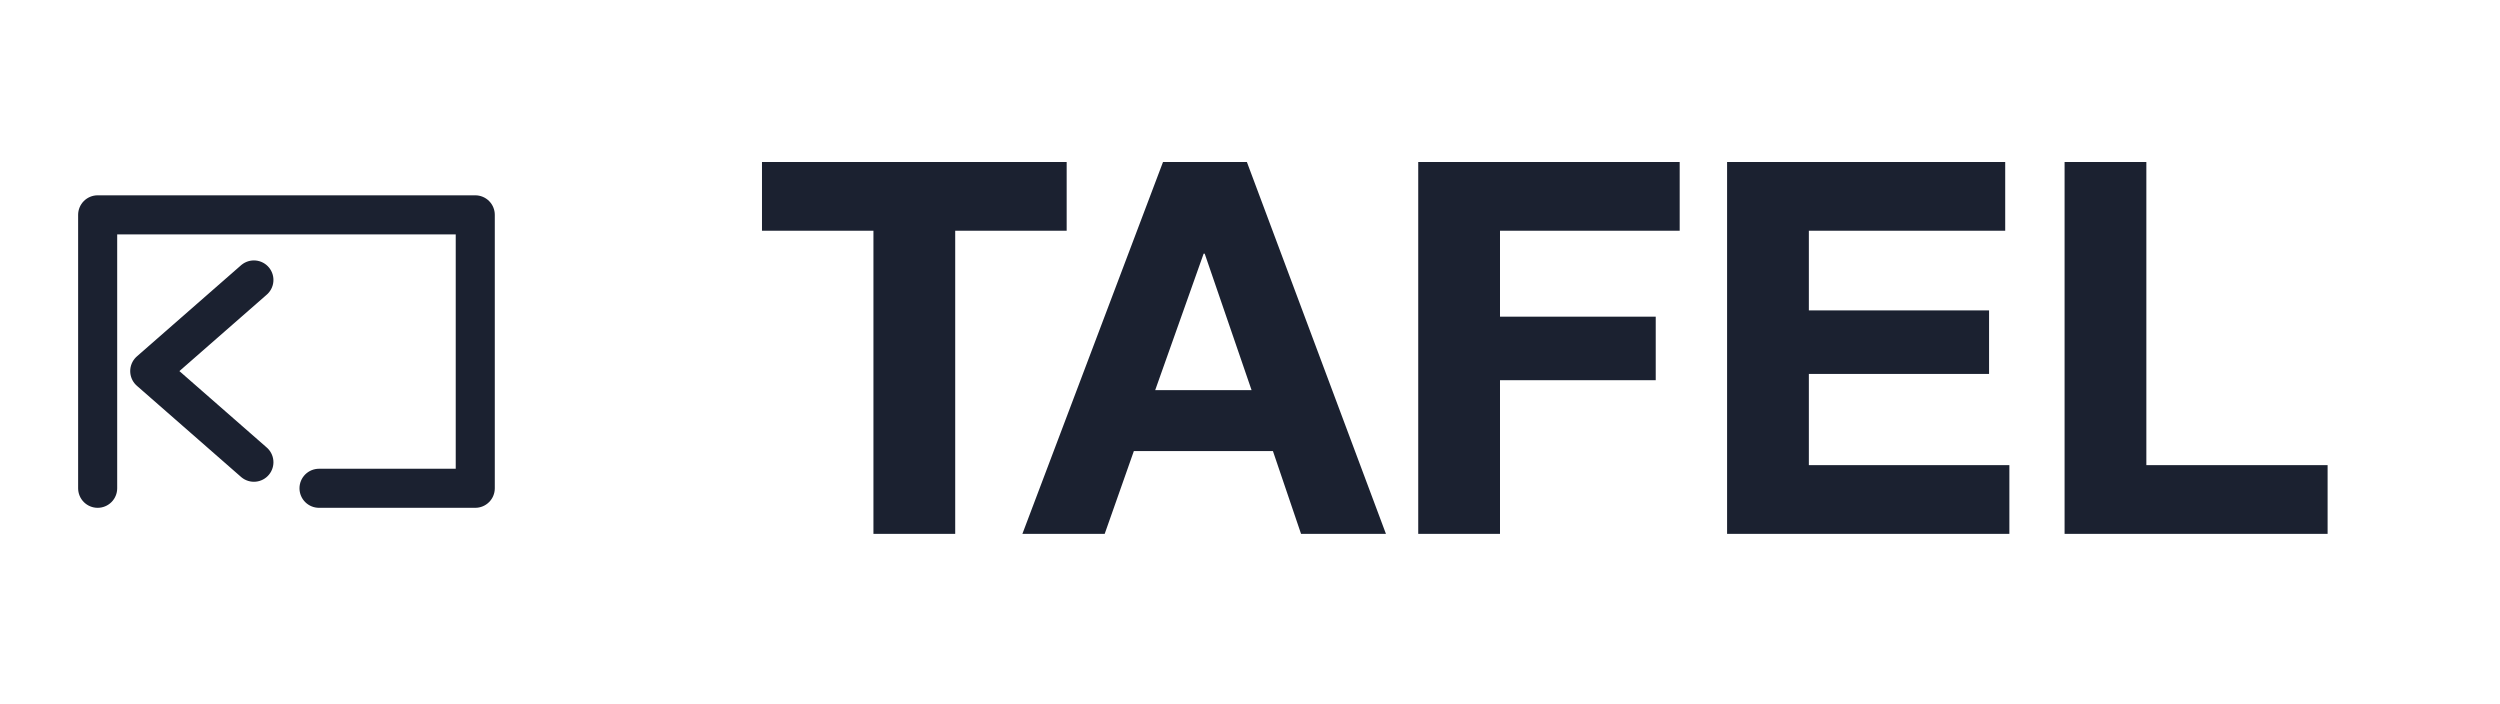
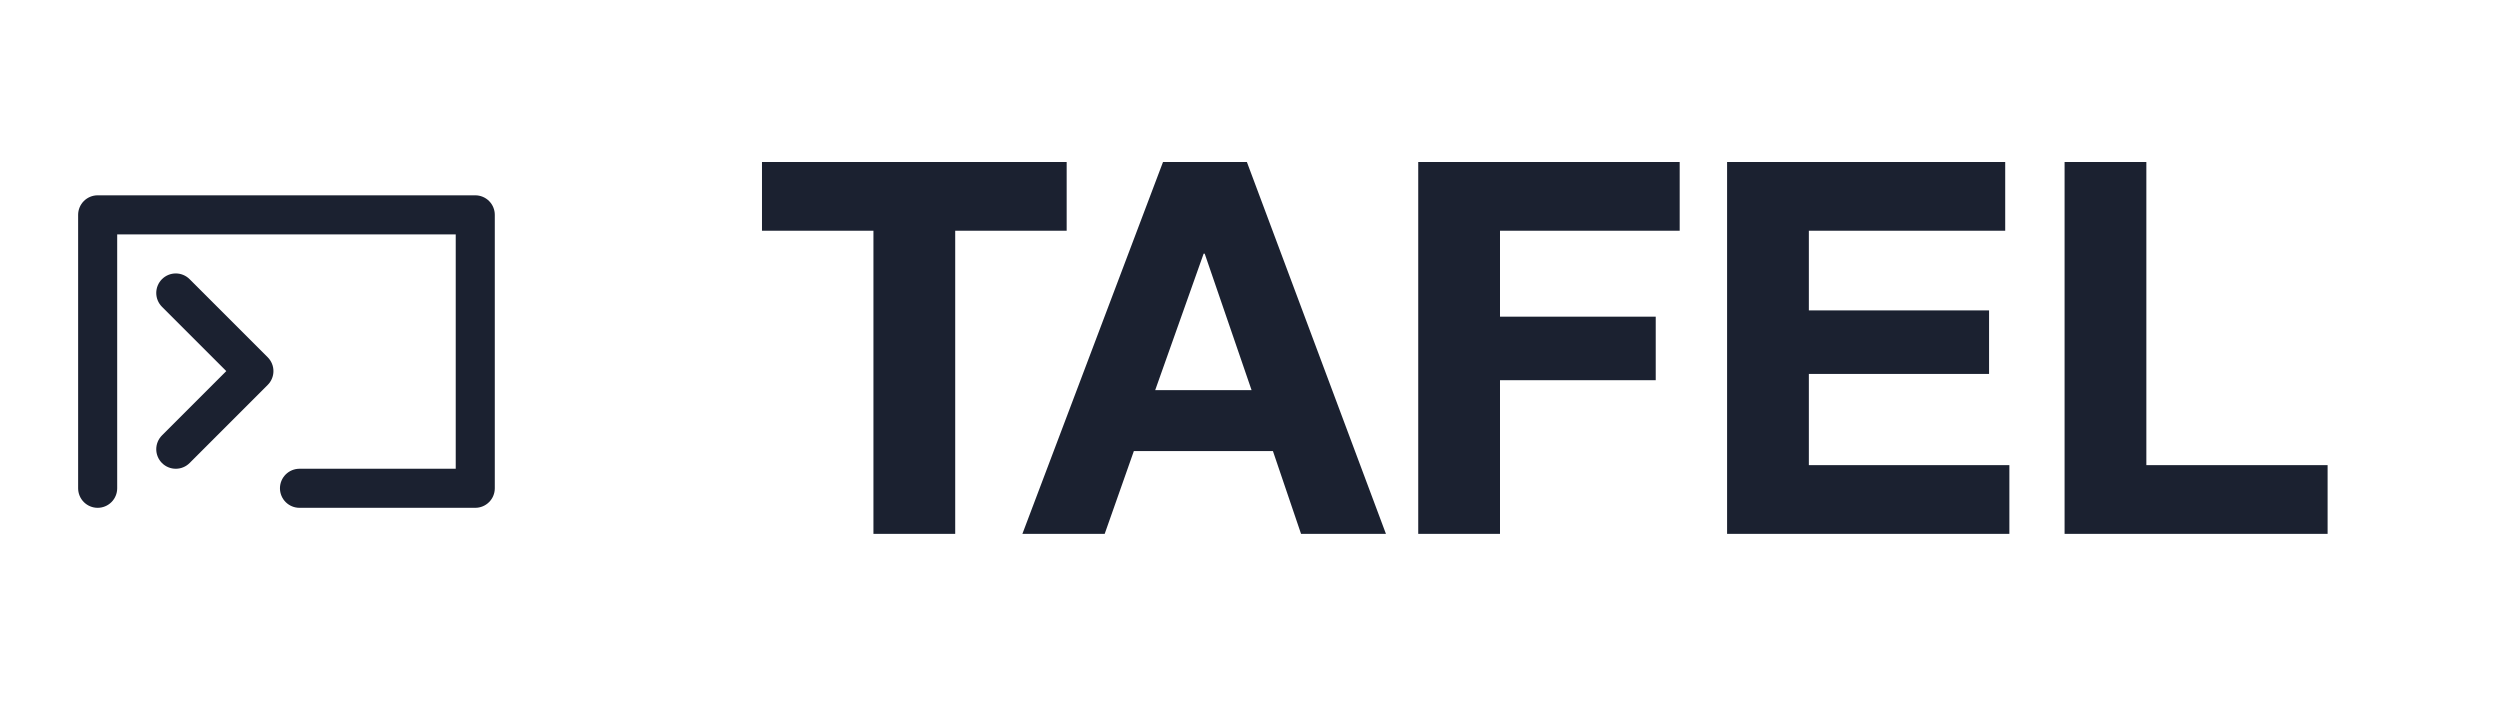
<svg xmlns="http://www.w3.org/2000/svg" width="384" height="108" viewBox="0 0 384 108" role="img" aria-label="Tafel logo">
  <g transform="translate(-6 4)">
-     <path d="M21 71V29H79V71H55M45 39L29 53L45 67" fill="none" stroke="#1b2130" stroke-width="6" stroke-linecap="round" stroke-linejoin="round" />
+     <path d="M21 71V29H79V71H52M33 41L45 53L33 65" fill="none" stroke="#1b2130" stroke-width="6" stroke-linecap="round" stroke-linejoin="round" />
  </g>
  <path transform="translate(116 2)" fill="#1b2130" d="M18.160 33.440L18.160 80.000L30.720 80.000L30.720 33.440L47.840 33.440L47.840 22.880L1.040 22.880L1.040 33.440ZM61.440 57.920L68.880 36.960L69.040 36.960L76.240 57.920ZM62.640 22.880L41.040 80.000L53.680 80.000L58.160 67.280L79.520 67.280L83.840 80.000L96.880 80.000L75.520 22.880ZM101.840 22.880L101.840 80.000L114.400 80.000L114.400 56.400L138.320 56.400L138.320 46.640L114.400 46.640L114.400 33.440L142.000 33.440L142.000 22.880ZM149.280 22.880L149.280 80.000L192.640 80.000L192.640 69.440L161.840 69.440L161.840 55.440L189.520 55.440L189.520 45.680L161.840 45.680L161.840 33.440L192.000 33.440L192.000 22.880ZM201.120 22.880L201.120 80.000L241.520 80.000L241.520 69.440L213.680 69.440L213.680 22.880Z" />
</svg>
